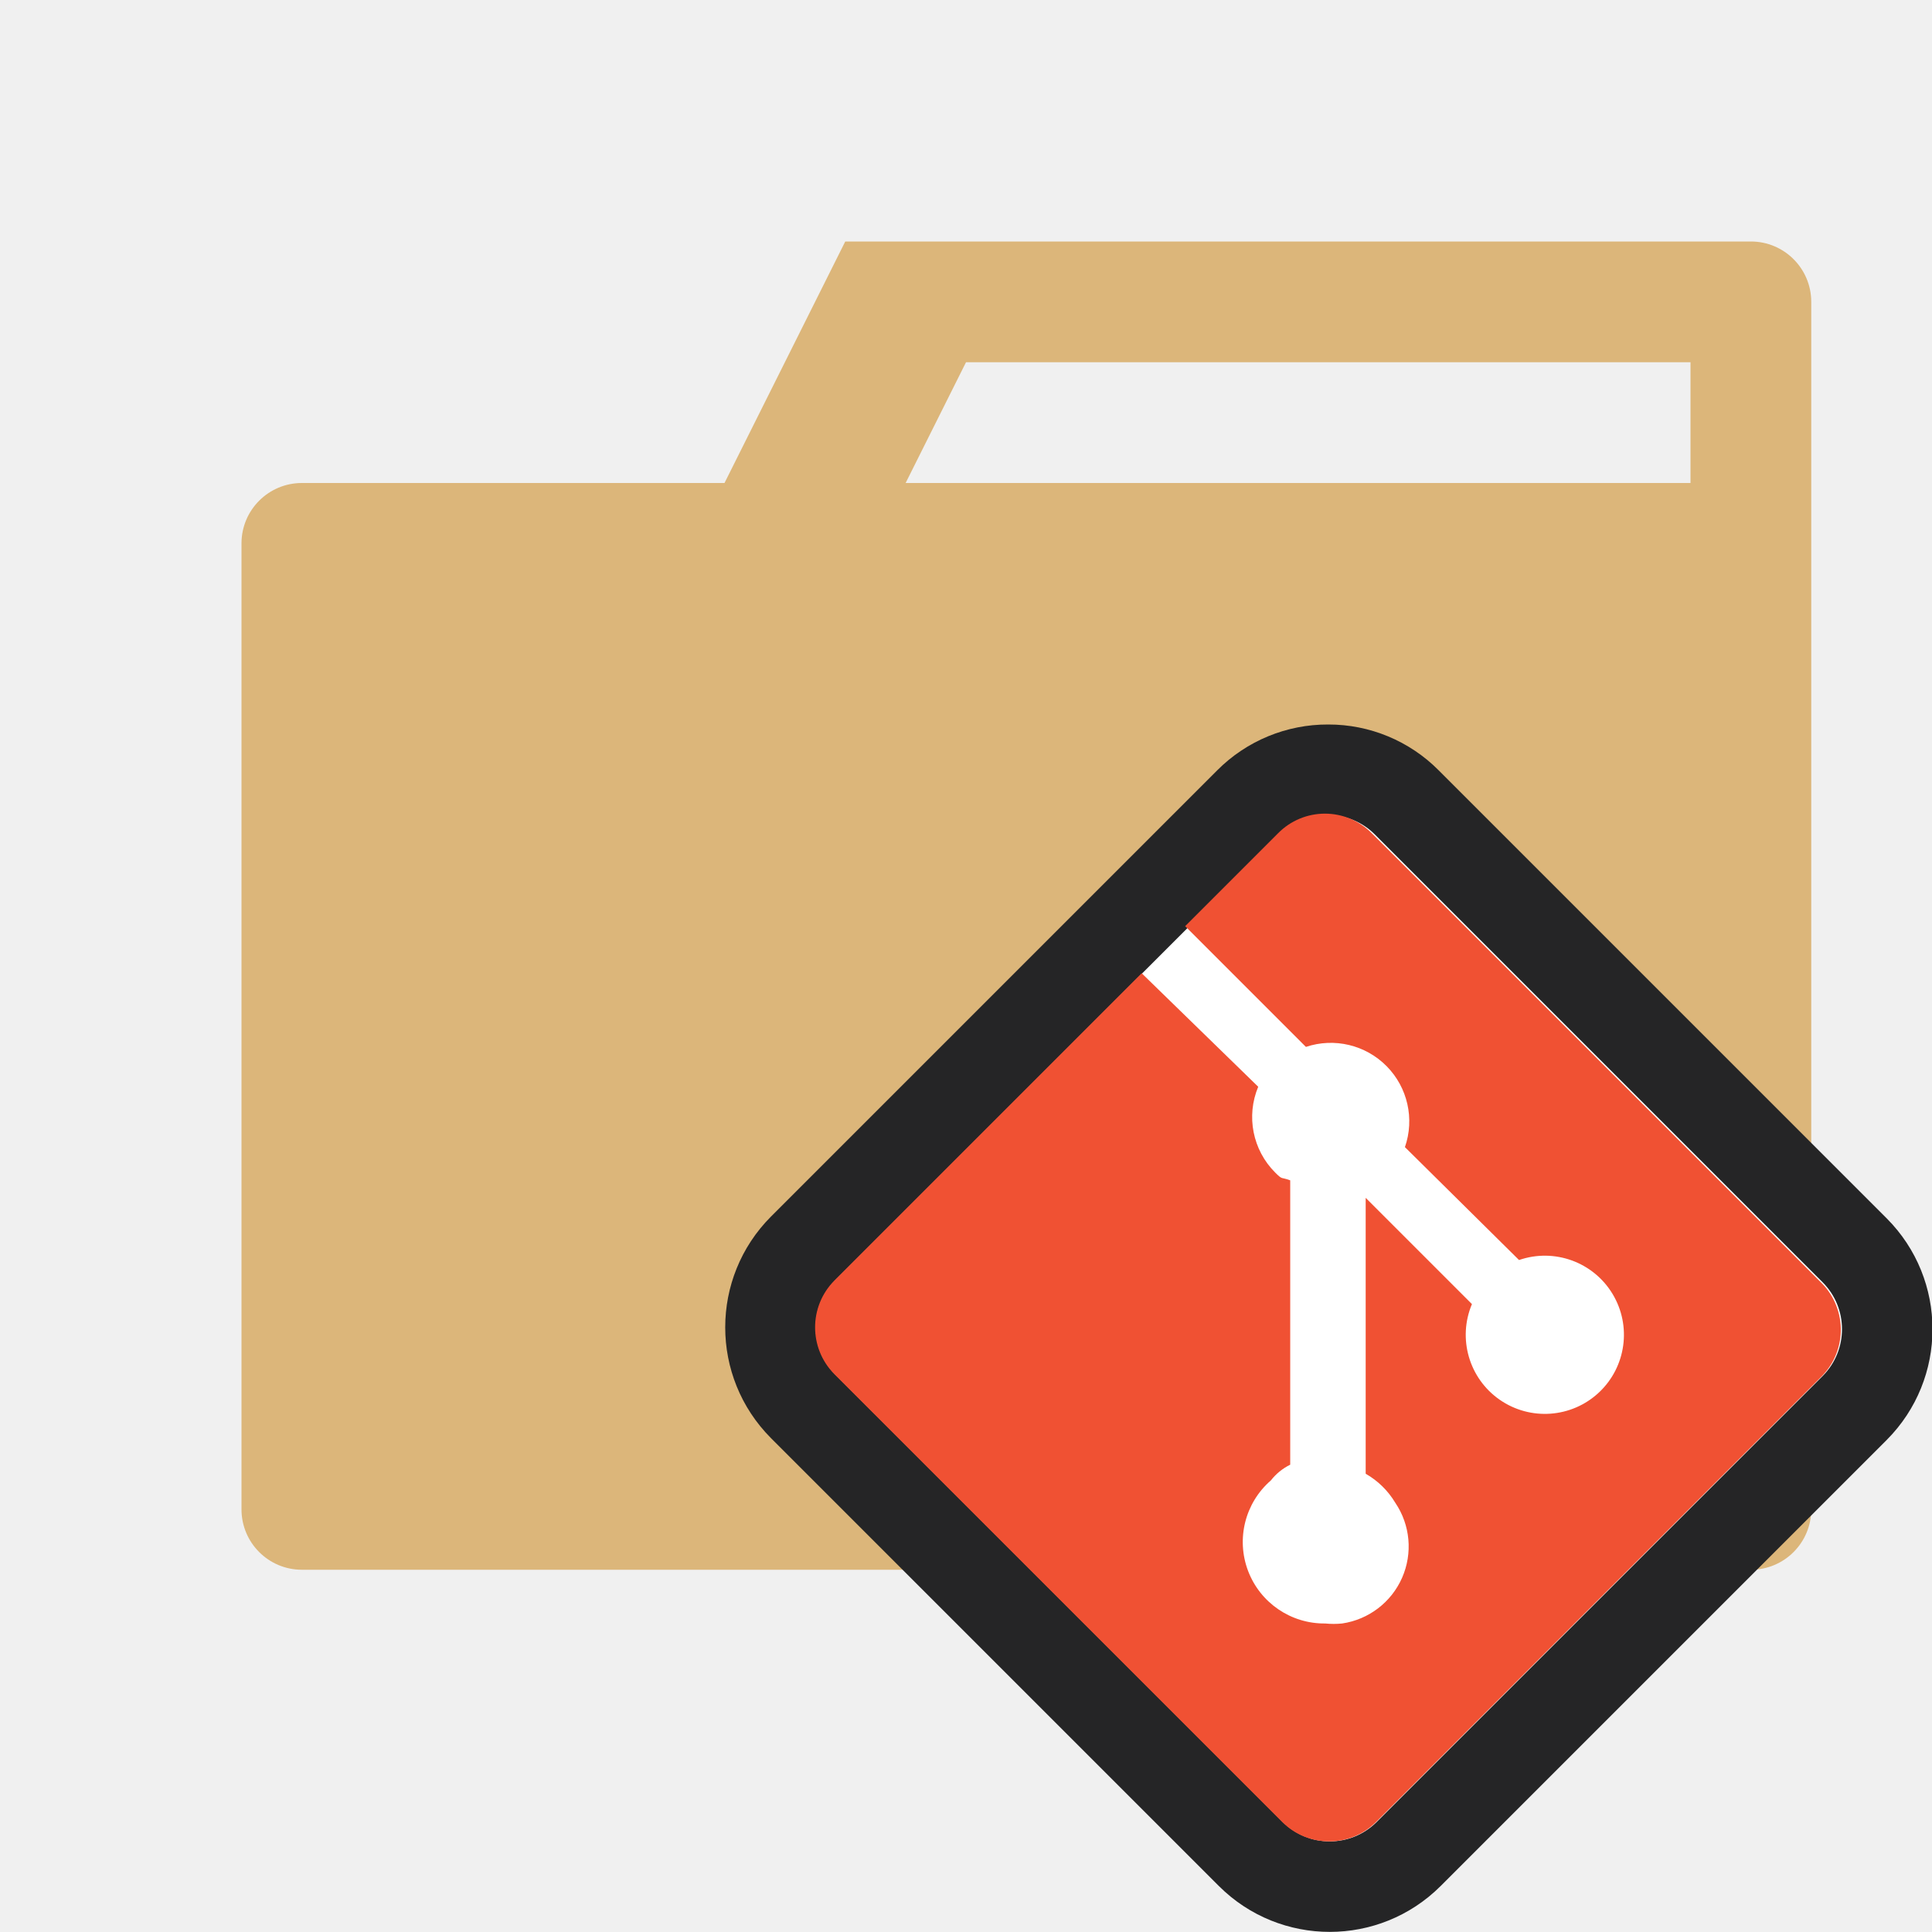
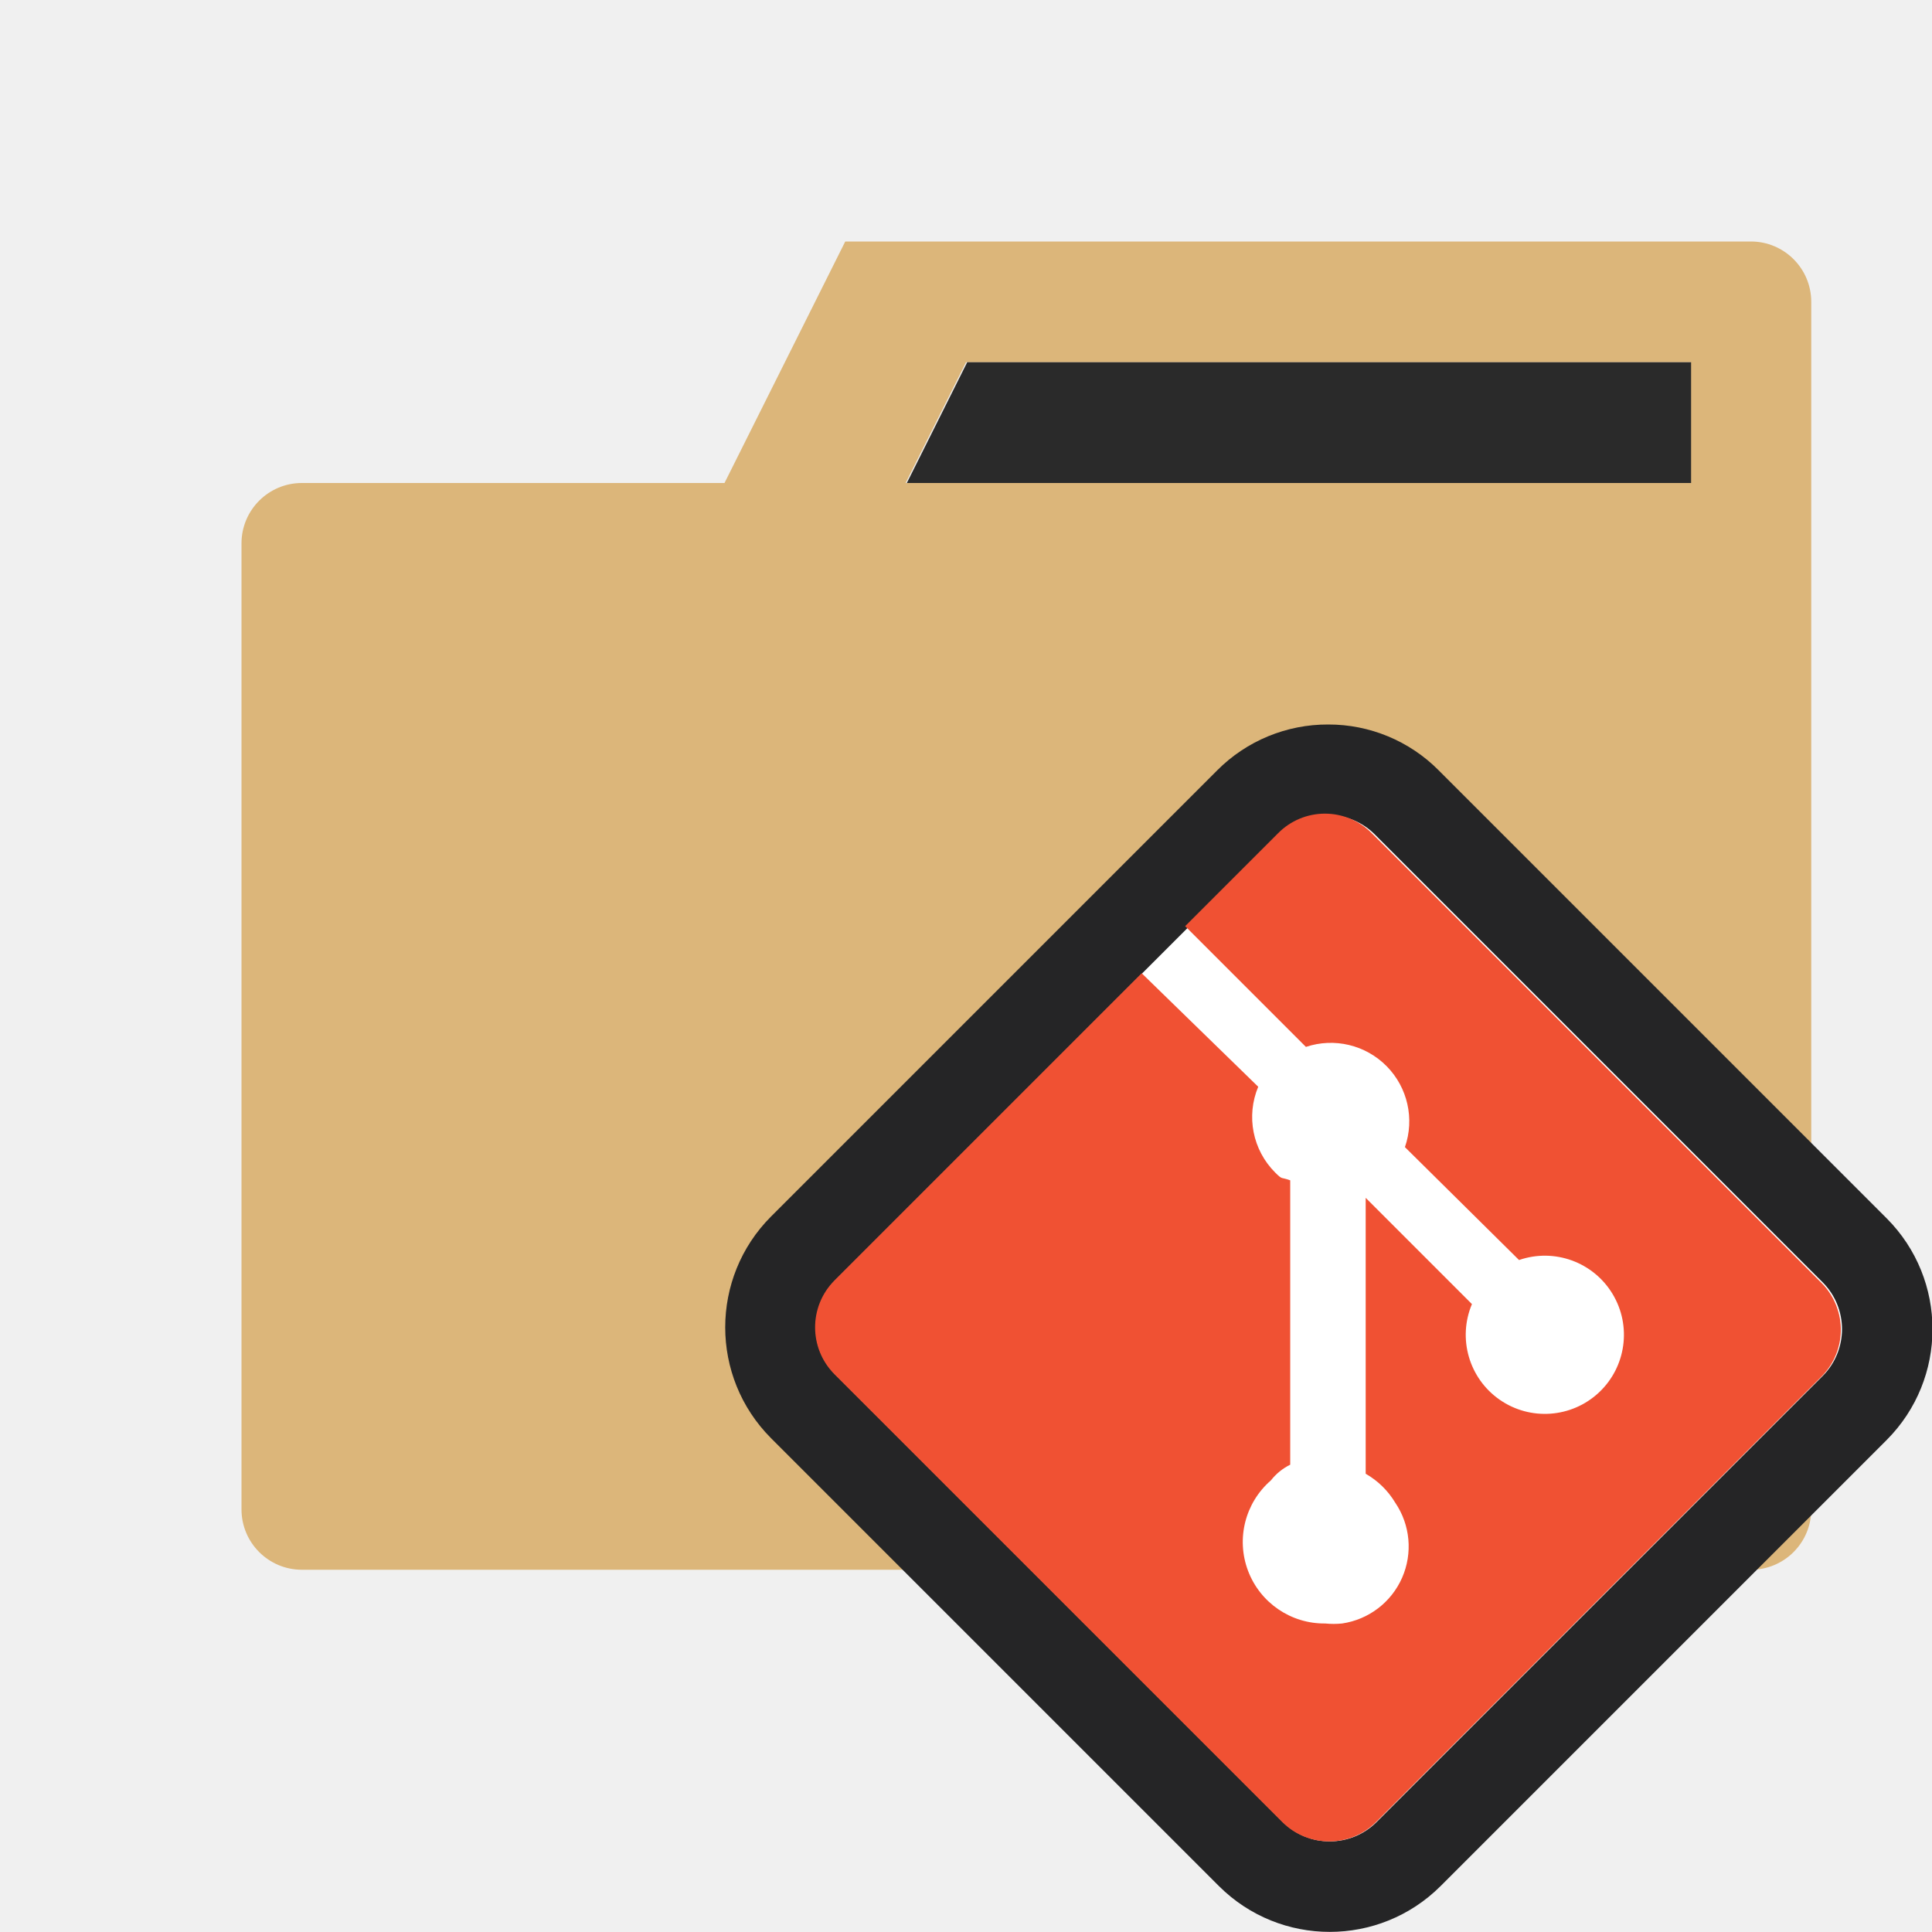
<svg xmlns="http://www.w3.org/2000/svg" viewBox="0 0 32 32">
  <defs>
-     <style>.icon-folder{fill:#dcb67a;}.a{fill:#fff;}.b{fill:#252526;}.c{fill:#f05133;}</style>
+     <style>.a{fill:#dcb67a;}.b{fill:#2a2a2a;}.c{fill:#fff;}.d{fill:#252526;}.e{fill:#f05133;}</style>
  </defs>
-   <path class="icon-folder" d="M29,4H14L12,8H5A1,1,0,0,0,4,9V25a1,1,0,0,0,1,1H29a1,1,0,0,0,1-1V5A1,1,0,0,0,29,4ZM28,8H15l1-2H28Z" />
-   <path class="a" d="M22,31.25a1.84,1.84,0,0,1-1.3-.54l-7.42-7.42a1.85,1.85,0,0,1,0-2.61l7.39-7.39a1.84,1.84,0,0,1,2.61,0l7.42,7.42a1.85,1.85,0,0,1,0,2.61l-7.39,7.39A1.84,1.84,0,0,1,22,31.25Z" />
-   <path class="b" d="M22,13.5a1.09,1.09,0,0,1,.77.32l7.42,7.42a1.1,1.1,0,0,1,0,1.55l-7.39,7.39a1.1,1.1,0,0,1-1.55,0l-7.42-7.42a1.1,1.1,0,0,1,0-1.55l7.39-7.39A1.09,1.09,0,0,1,22,13.5M22,12a2.58,2.58,0,0,0-1.84.76l-7.39,7.39a2.6,2.6,0,0,0,0,3.67l7.42,7.42a2.6,2.6,0,0,0,3.67,0l7.39-7.39a2.6,2.6,0,0,0,0-3.67l-7.42-7.42A2.57,2.57,0,0,0,22,12Z" />
-   <path class="c" d="M30.18,22.79l-7.39,7.39a1.1,1.1,0,0,1-1.55,0l-7.42-7.42a1.1,1.1,0,0,1,0-1.55l5.09-5.09L20.84,18a1.3,1.3,0,0,0,.28,1.42c.13.13.09.07.25.13v4.71a.92.92,0,0,0-.32.26,1.35,1.35,0,0,0,.9,2.37,1.39,1.39,0,0,0,.28,0,1.29,1.29,0,0,0,.88-2,1.35,1.35,0,0,0-.49-.48V19.84l1.76,1.76a1.31,1.31,0,1,0,.78-.73L23.27,19a1.3,1.3,0,0,0-1.64-1.66l-2-2,1.54-1.54a1.09,1.09,0,0,1,1.55,0l7.42,7.42A1.1,1.1,0,0,1,30.18,22.79Z" />
+   <path class="a" d="M30,5V25a1,1,0,0,1-1,1H5a1,1,0,0,1-1-1V9A1,1,0,0,1,5,8h7l2-4H29A1,1,0,0,1,30,5ZM28,8V6H16L15,8Z" />
+   <polygon class="b" points="28.01 6 28.01 8 15.02 8 16.02 6 28.01 6" />
+   <path class="c" d="M22,31.25a1.84,1.84,0,0,1-1.3-.54l-7.42-7.42a1.85,1.85,0,0,1,0-2.61l7.39-7.39a1.84,1.84,0,0,1,2.61,0l7.42,7.42a1.85,1.85,0,0,1,0,2.61l-7.39,7.39A1.84,1.84,0,0,1,22,31.25Z" />
+   <path class="d" d="M22,13.5a1.09,1.09,0,0,1,.77.32l7.42,7.42a1.1,1.1,0,0,1,0,1.55l-7.39,7.39a1.1,1.1,0,0,1-1.55,0l-7.42-7.42a1.1,1.1,0,0,1,0-1.55l7.39-7.39A1.09,1.09,0,0,1,22,13.5M22,12a2.58,2.58,0,0,0-1.84.76l-7.39,7.39a2.6,2.6,0,0,0,0,3.67l7.42,7.42a2.6,2.6,0,0,0,3.67,0l7.39-7.39a2.6,2.6,0,0,0,0-3.67l-7.42-7.42A2.57,2.57,0,0,0,22,12Z" />
+   <path class="e" d="M30.18,22.79l-7.39,7.39a1.1,1.1,0,0,1-1.55,0l-7.42-7.42a1.1,1.1,0,0,1,0-1.55l5.09-5.09L20.84,18a1.3,1.3,0,0,0,.28,1.42c.13.13.09.07.25.13v4.71a.92.92,0,0,0-.32.26,1.35,1.35,0,0,0,.9,2.37,1.39,1.39,0,0,0,.28,0,1.29,1.29,0,0,0,.88-2,1.35,1.35,0,0,0-.49-.48V19.84l1.76,1.76a1.31,1.31,0,1,0,.78-.73L23.27,19a1.3,1.3,0,0,0-1.64-1.66l-2-2,1.54-1.54a1.09,1.09,0,0,1,1.55,0l7.42,7.42A1.1,1.1,0,0,1,30.18,22.79Z" />
</svg>
